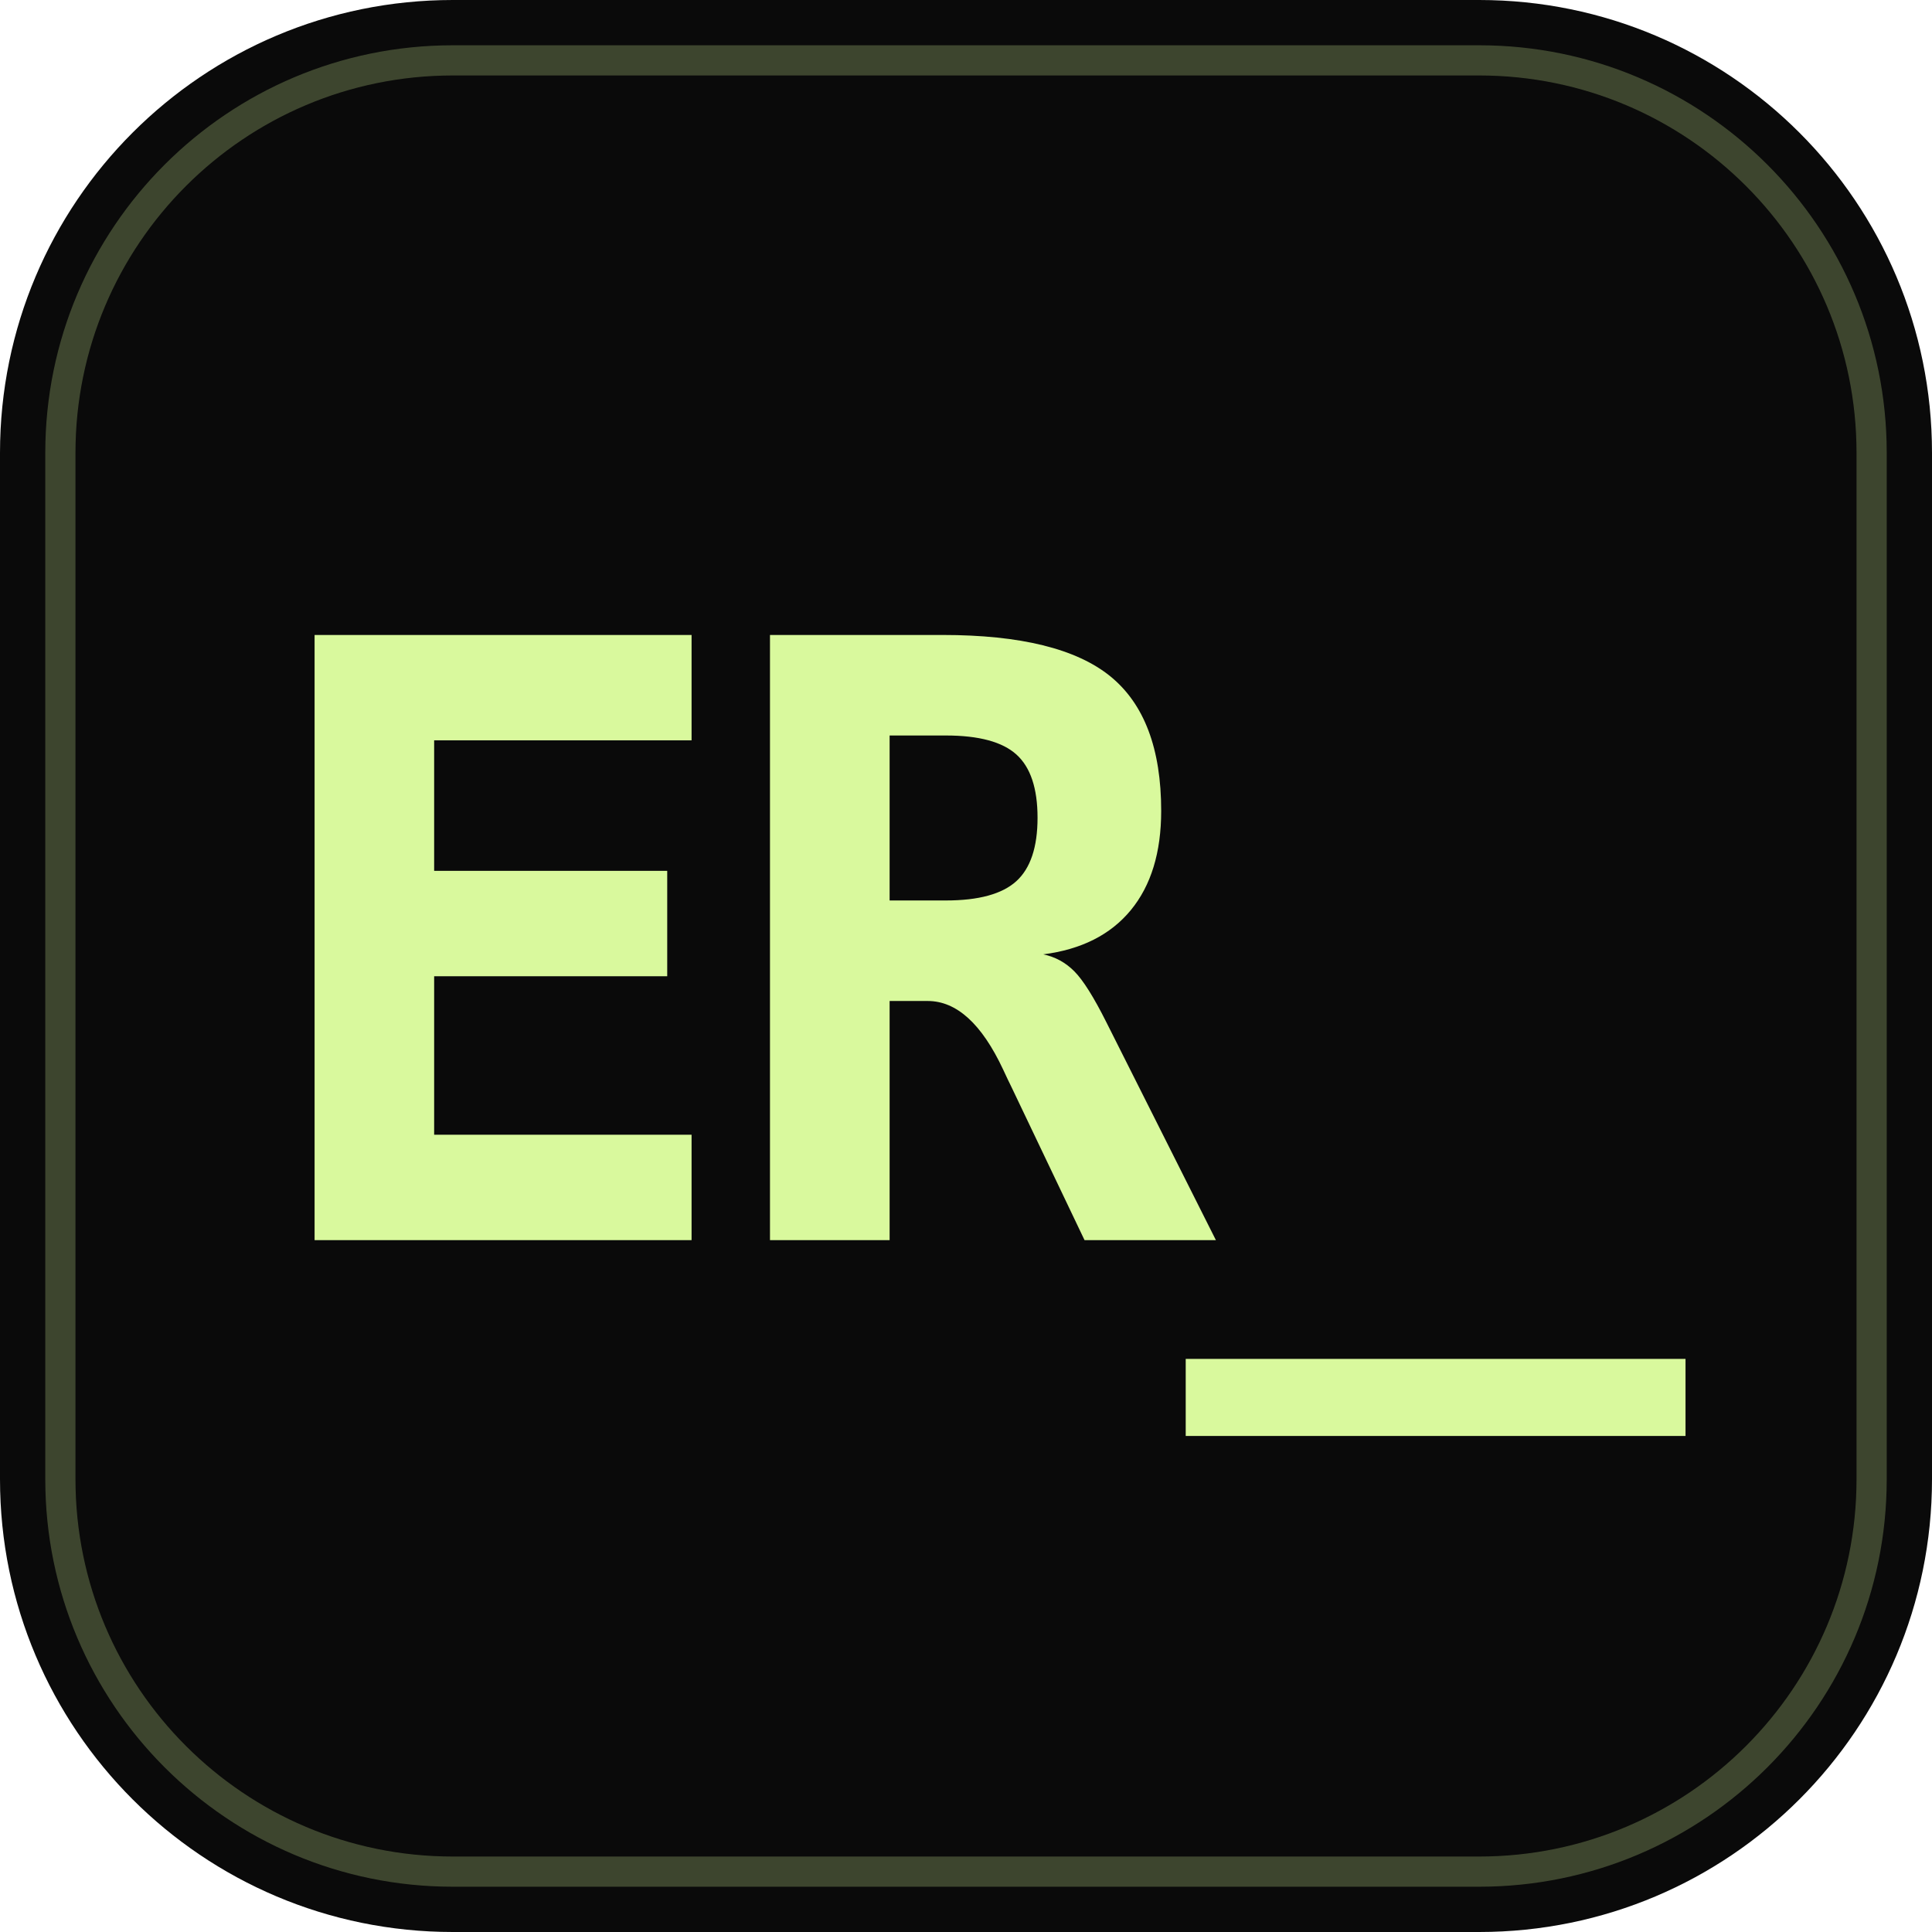
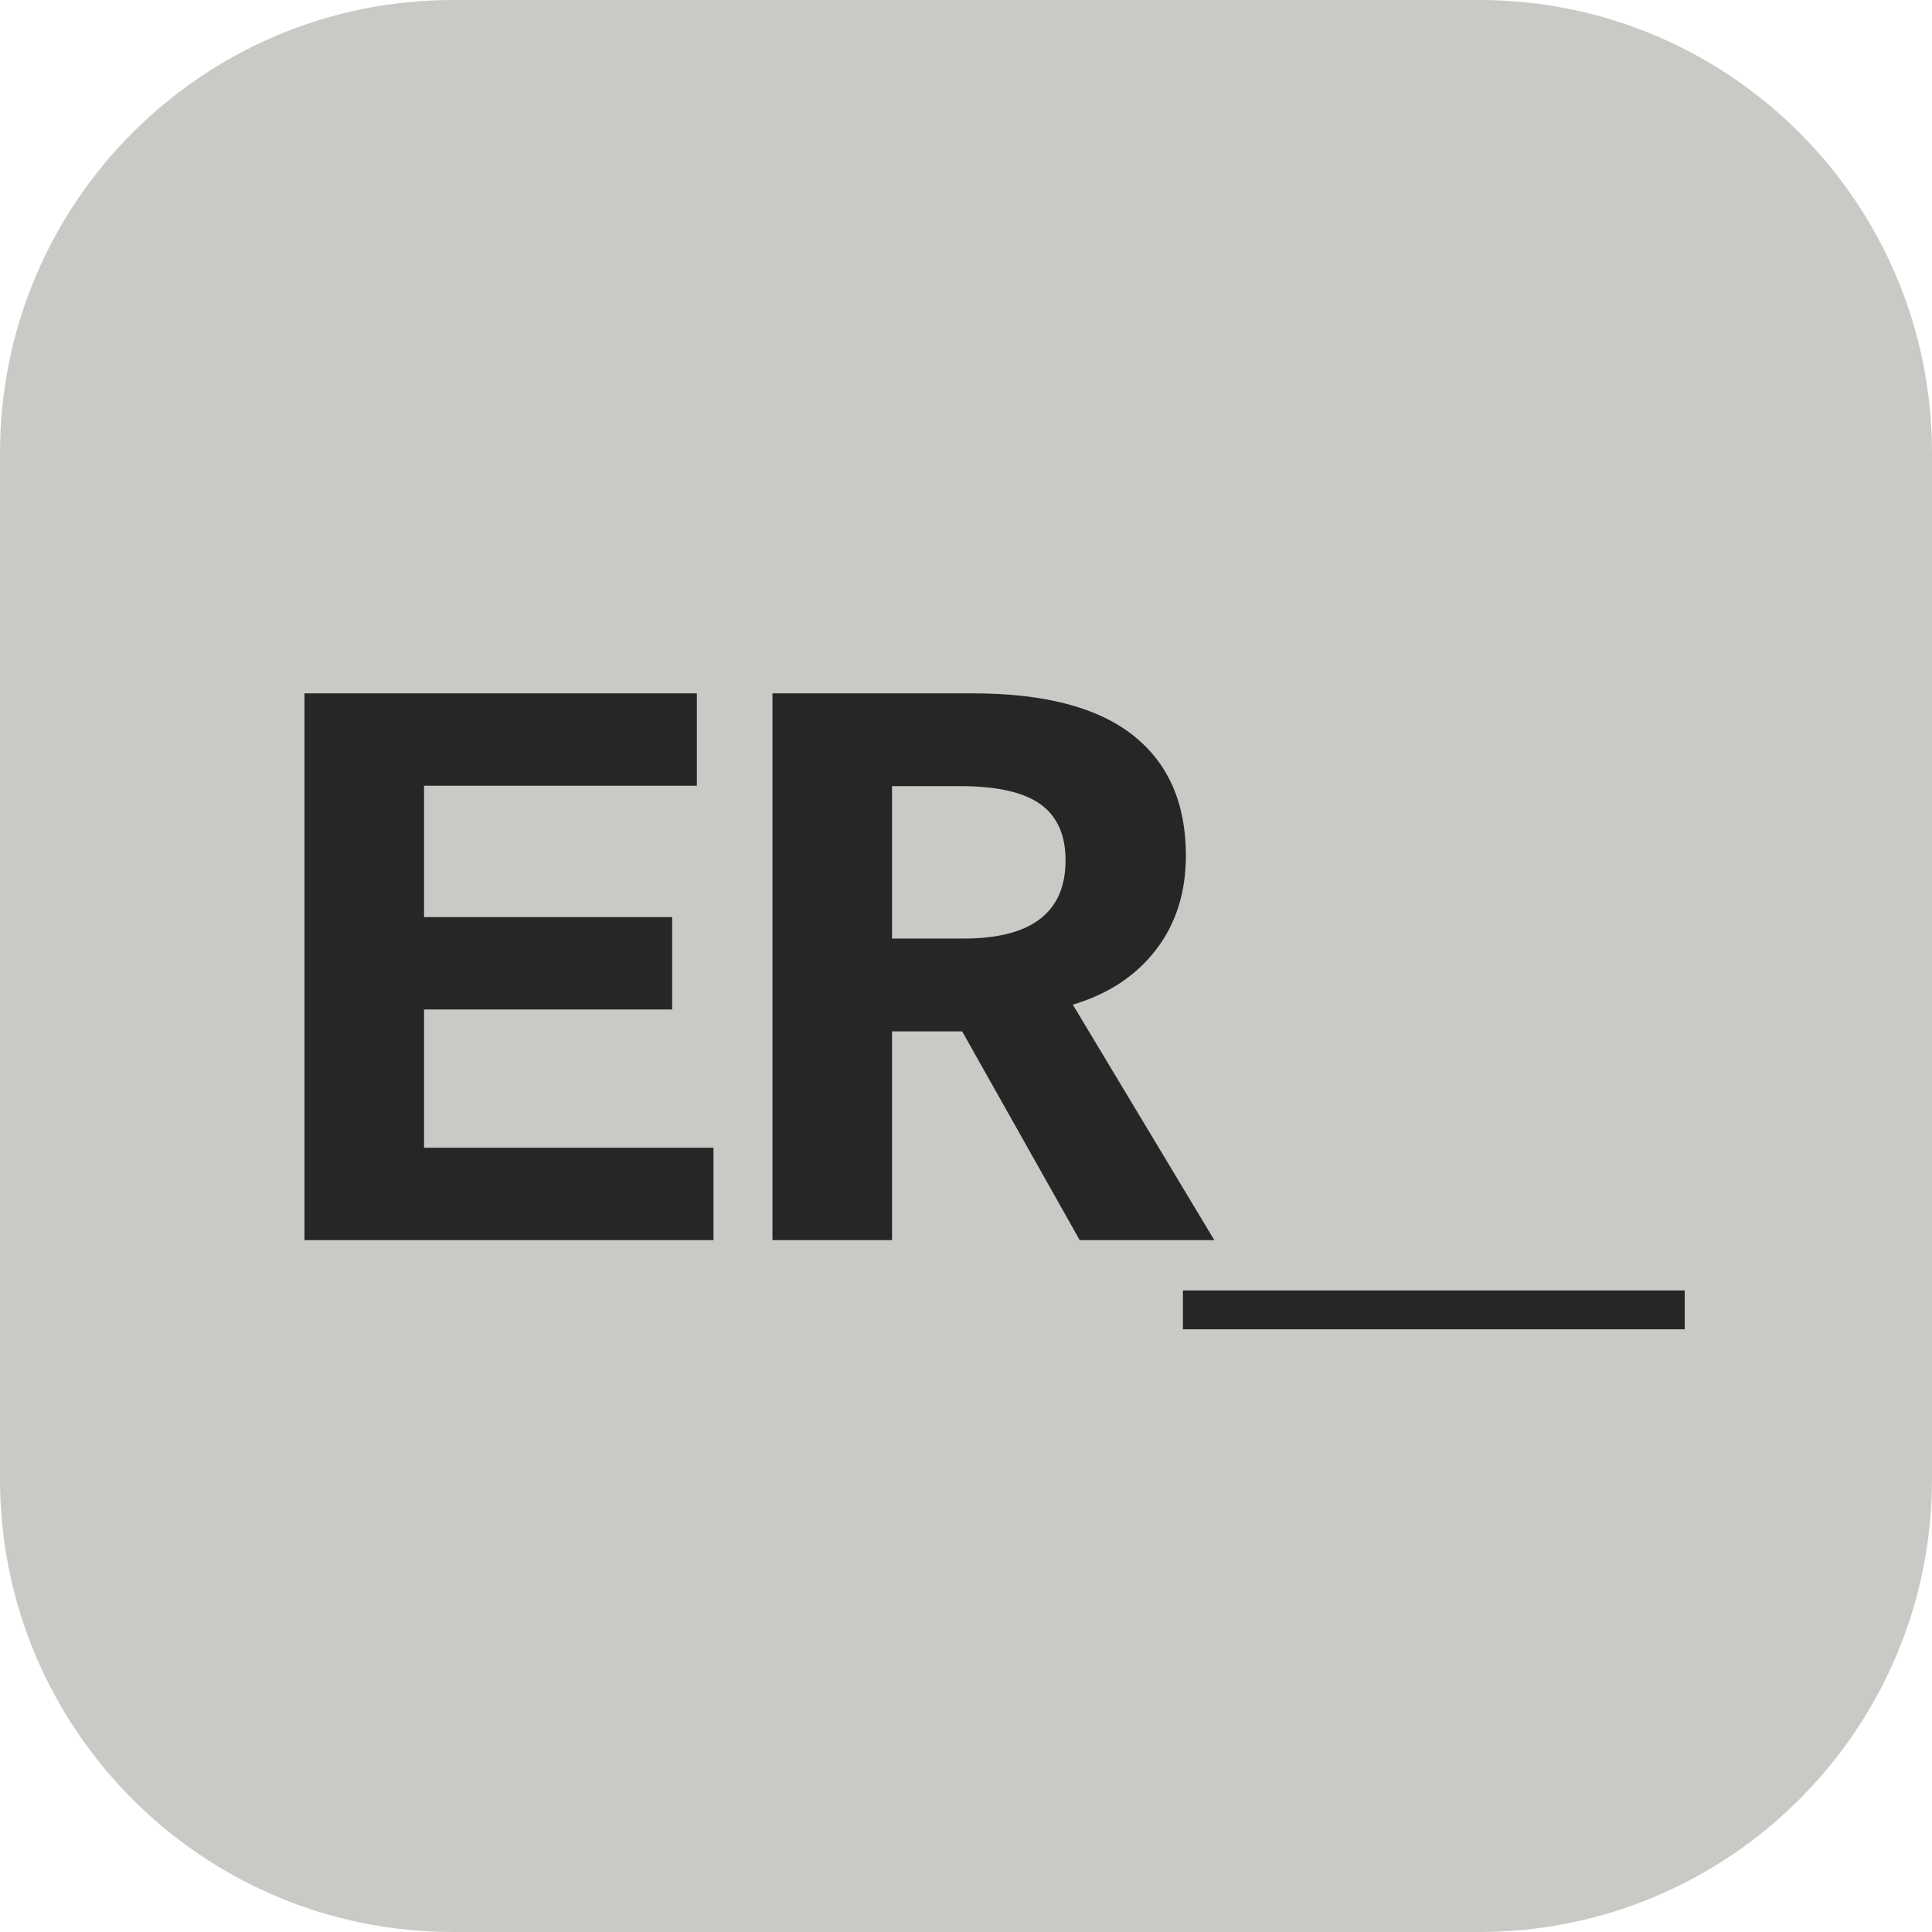
<svg xmlns="http://www.w3.org/2000/svg" width="512" height="512" viewBox="0 0 512 512" fill="none">
-   <rect width="512" height="512" rx="120" fill="#0a0a0a" />
-   <rect x="16" y="16" width="480" height="480" rx="104" stroke="#d9f99d" stroke-width="8" stroke-opacity="0.25" />
-   <text x="50%" y="52%" dominant-baseline="middle" text-anchor="middle" font-family="'JetBrains Mono', ui-monospace, SFMono-Regular, Menlo, monospace" font-weight="700" font-size="220" letter-spacing="-8" fill="#d9f99d">ER_</text>
+   <rect width="512" height="512" rx="120" fill="#C9CAC6" />
+   <text x="50%" y="52%" dominant-baseline="middle" text-anchor="middle" font-family="Menlo, Monaco, Consolas, 'Courier New', monospace" font-weight="700" font-size="220" letter-spacing="-8" fill="#262626">ER_</text>
</svg>
